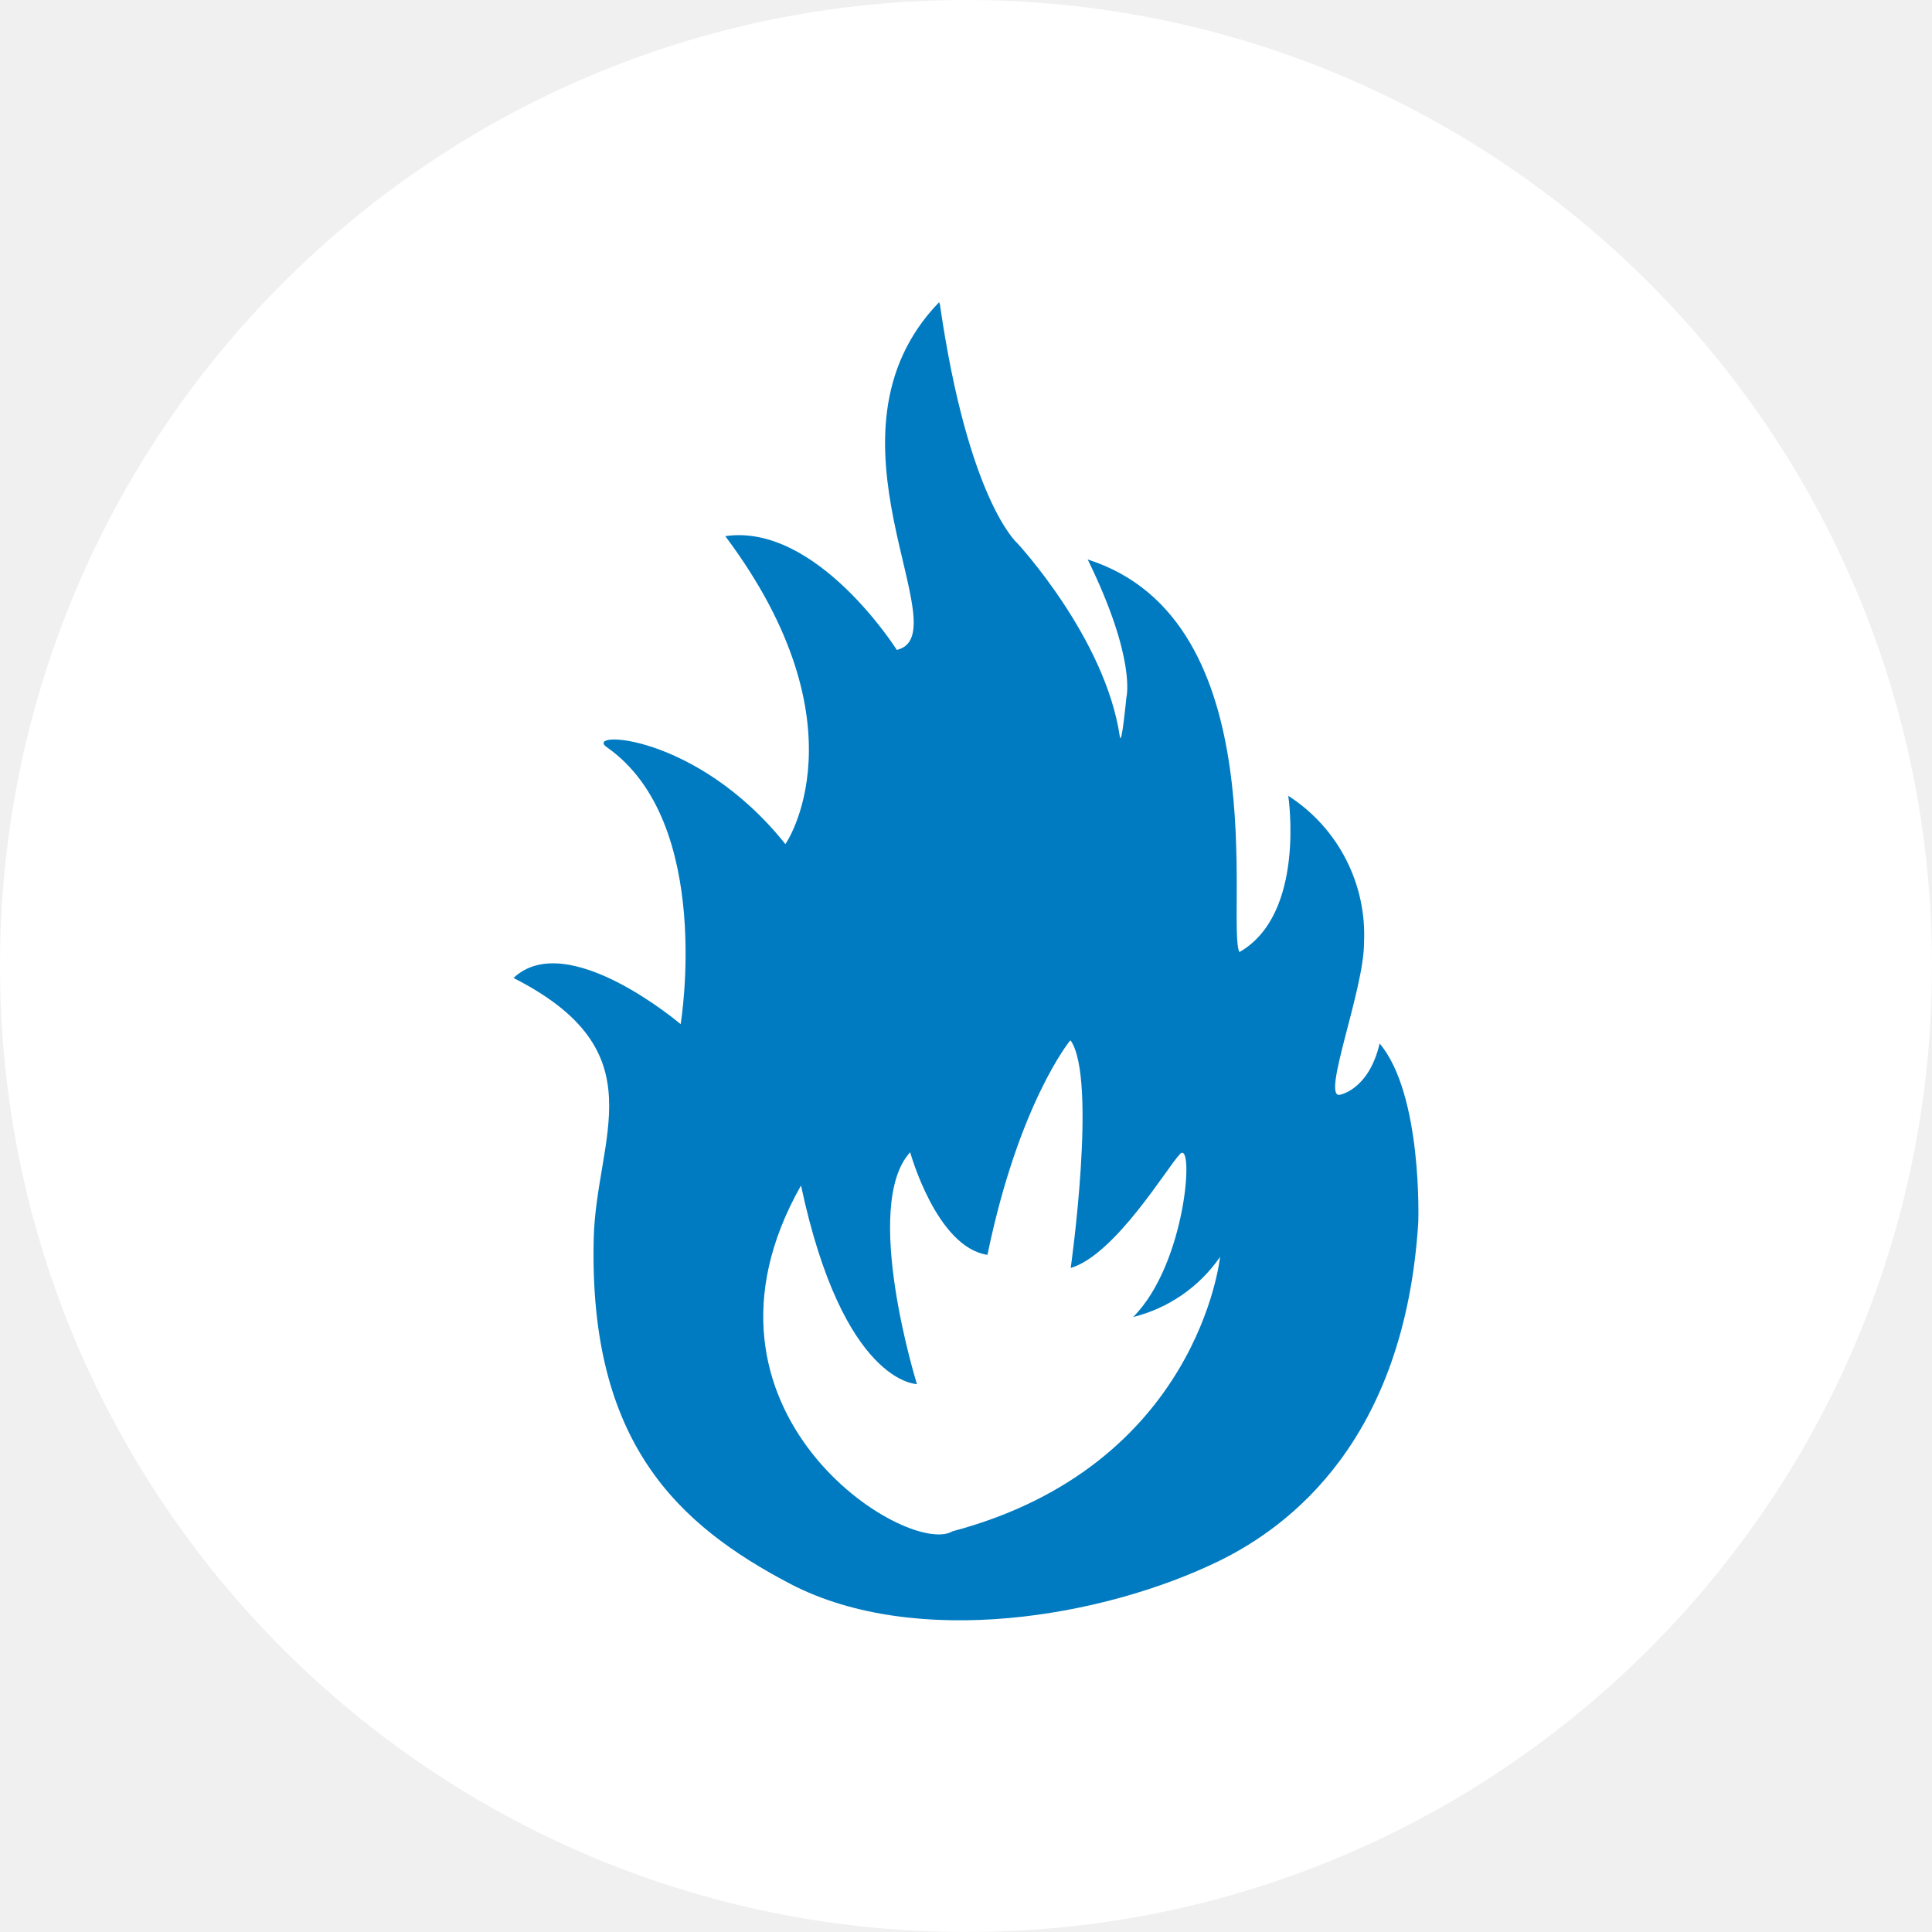
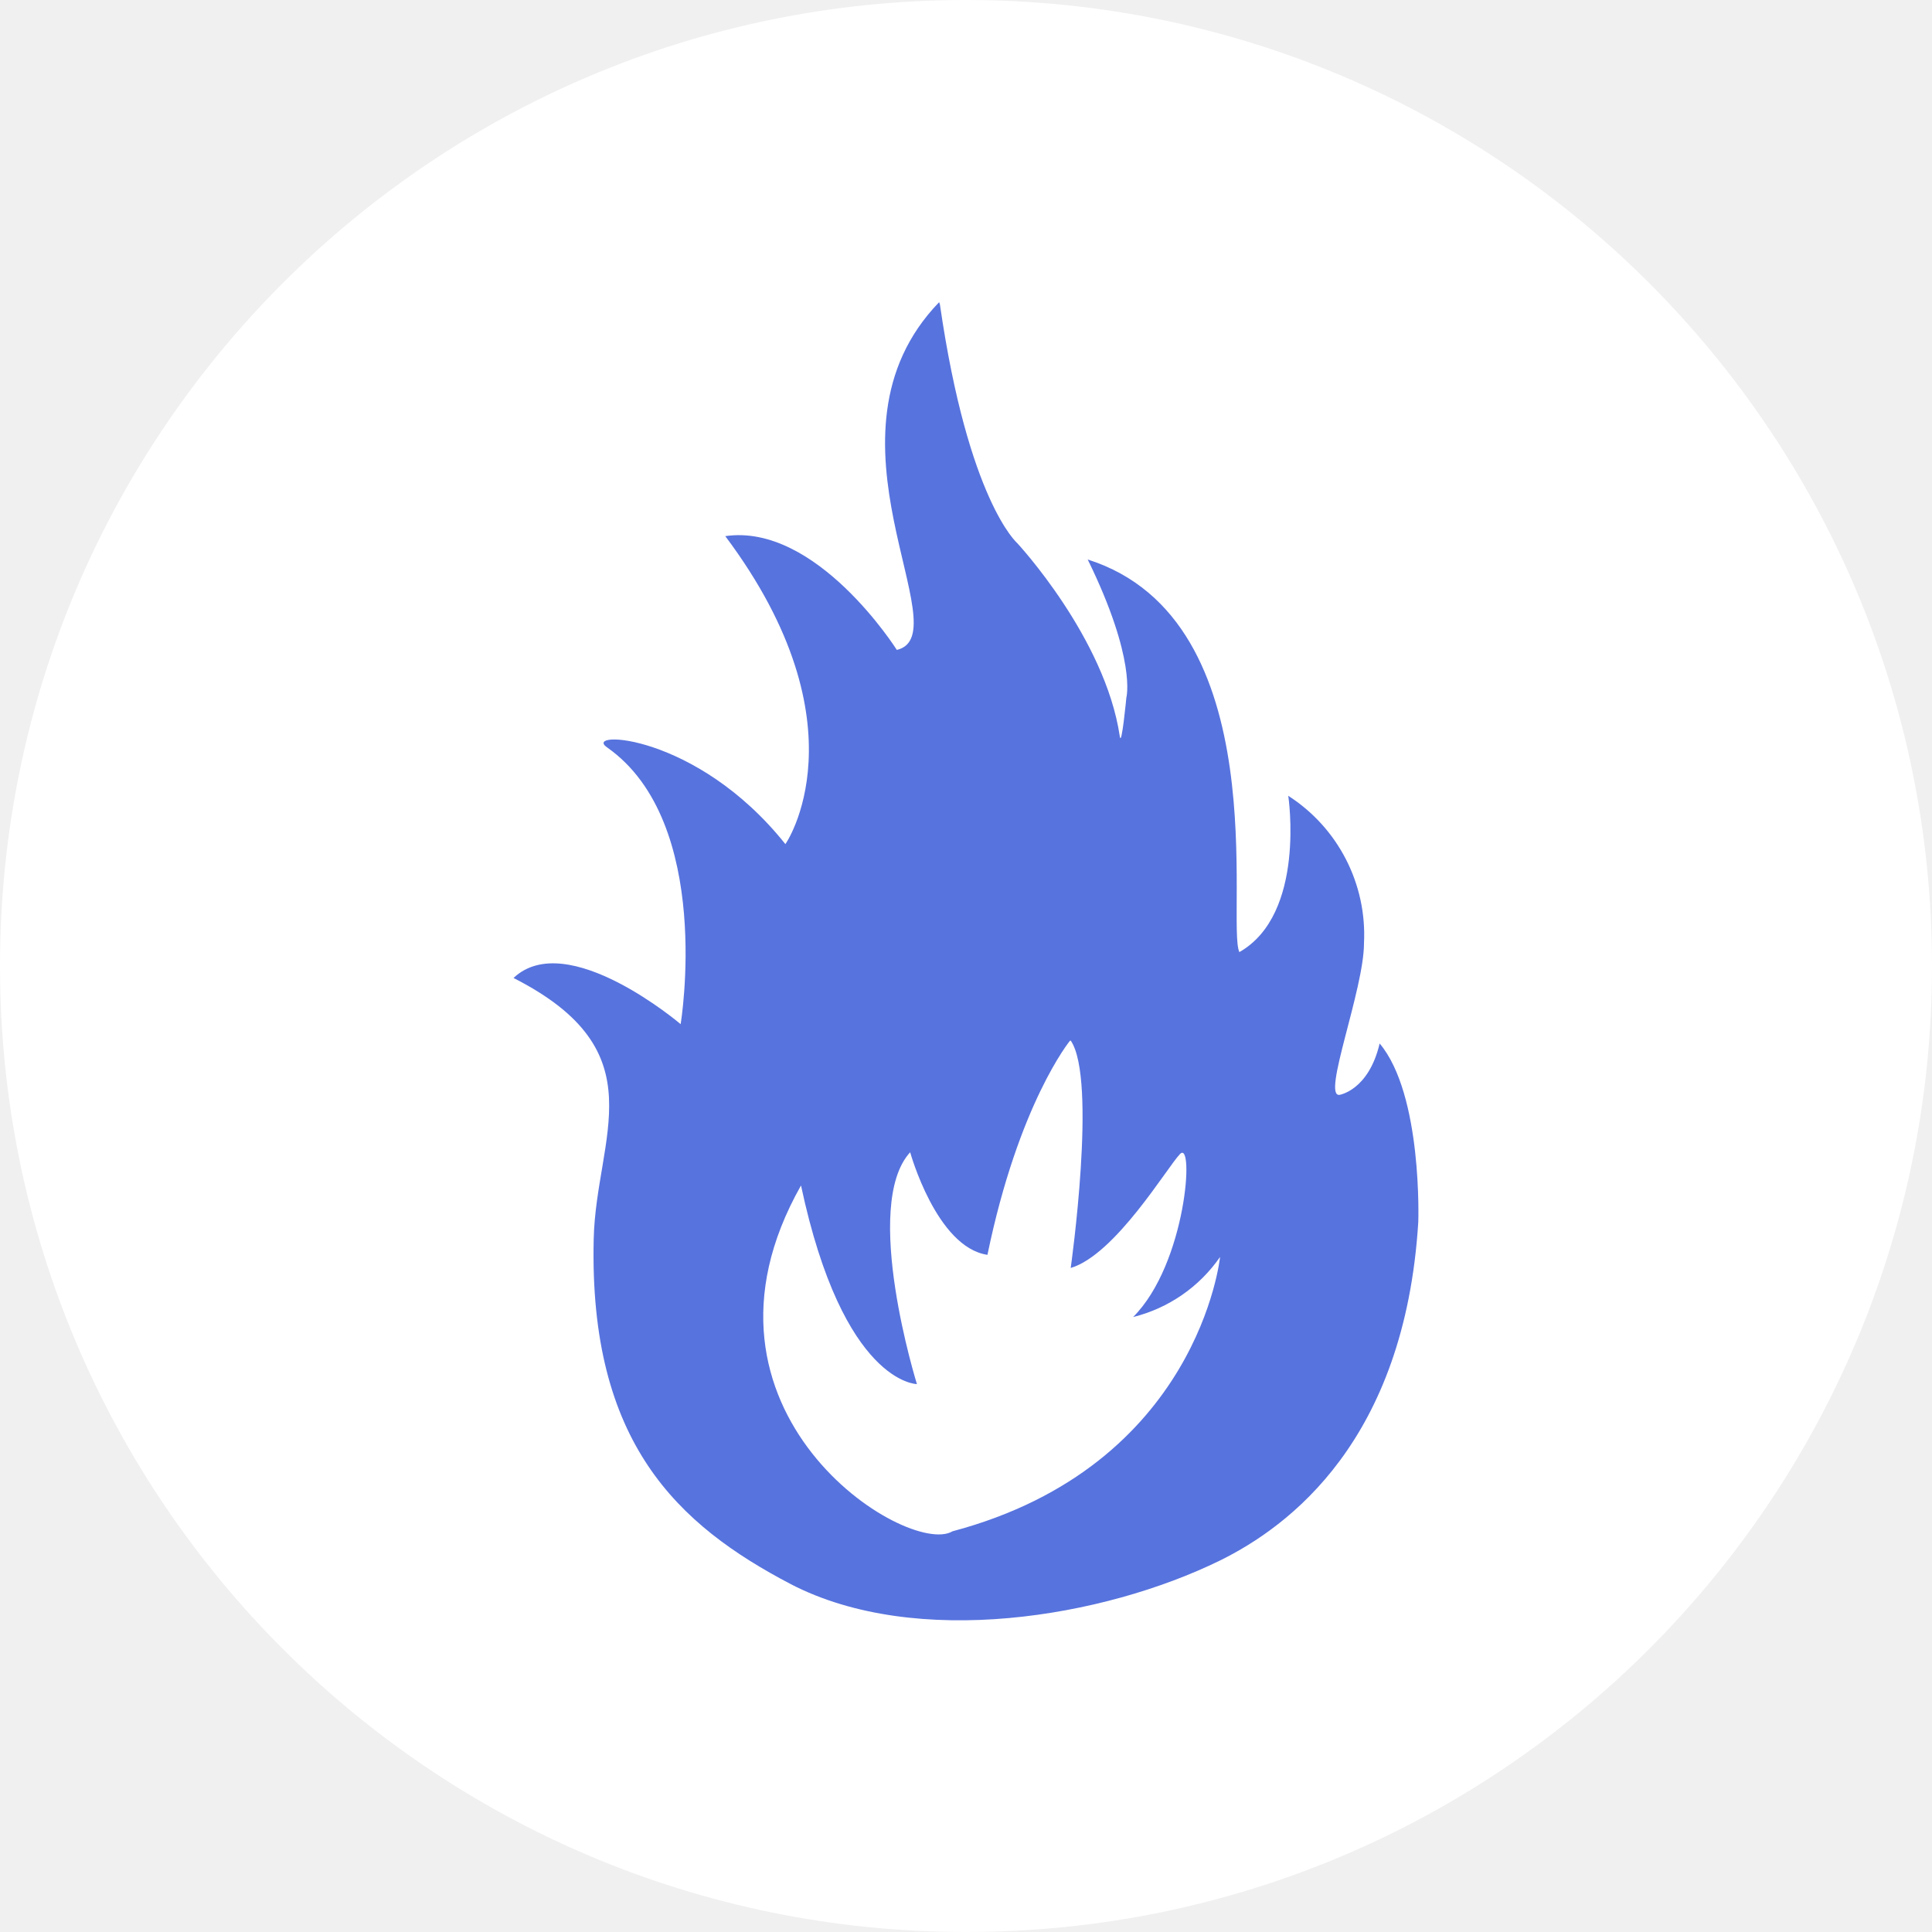
<svg xmlns="http://www.w3.org/2000/svg" viewBox="0 0 100 100">
  <defs>
-     <style>.cls-1{fill:#fff;}.cls-2{fill:#007bc1;fill-rule:evenodd;}</style>
+     <style>.cls-1{fill:#fff;}.cls-2{fill:#5773de;fill-rule:evenodd;}</style>
  </defs>
  <g id="Camada_2" data-name="Camada 2">
    <g id="Camada_1-2" data-name="Camada 1">
      <circle class="cls-1" cx="50" cy="50" r="50" />
      <g id="layer1">
        <path id="path2244" class="cls-2" d="M48.61,15.64c-6.69,6.92,1.16,17.2-2.19,18,0,0-4.15-6.58-8.88-5.89,7.37,9.84,3.09,16,3.11,15.94-4.61-5.78-10.55-5.9-9.22-5,5.53,3.89,3.8,14.32,3.8,14.32S29.35,48,26.58,50.62c7.52,3.82,4.27,8.2,4.15,13.51C30.48,74.68,35.08,78.93,40.94,82c6.48,3.35,16.17,1.73,22.21-1.23,3.57-1.76,9.56-6.2,10.26-17.52,0,0,.23-6.59-2-9.24-.57,2.43-2.08,2.66-2.08,2.66-.92.11,1.27-5.45,1.27-7.85a8.55,8.55,0,0,0-3.92-7.63s.93,6.12-2.53,8.09c-.7-1.44,2-17.19-7.85-20.32,2.54,5.19,2,7.15,2,7.15s-.25,2.63-.34,2c-.76-5.11-5.31-10-5.31-10s-2.53-2.19-4-12.35Zm6.81,38.22c1.38,2,0,11.77,0,11.77,2.31-.69,5-5.22,5.65-5.89.76-.83.35,5.66-2.42,8.43a7.74,7.74,0,0,0,4.5-3.11s-1.1,10.81-13.85,14.2c-2.3,1.38-14.47-6.19-7.84-17.9,2.19,10.28,6,10.28,6,10.28s-2.88-9.24-.35-12c0,0,1.36,4.92,4,5.31,1.62-7.85,4.27-11.08,4.27-11.08Z" />
      </g>
    </g>
  </g>
</svg>
